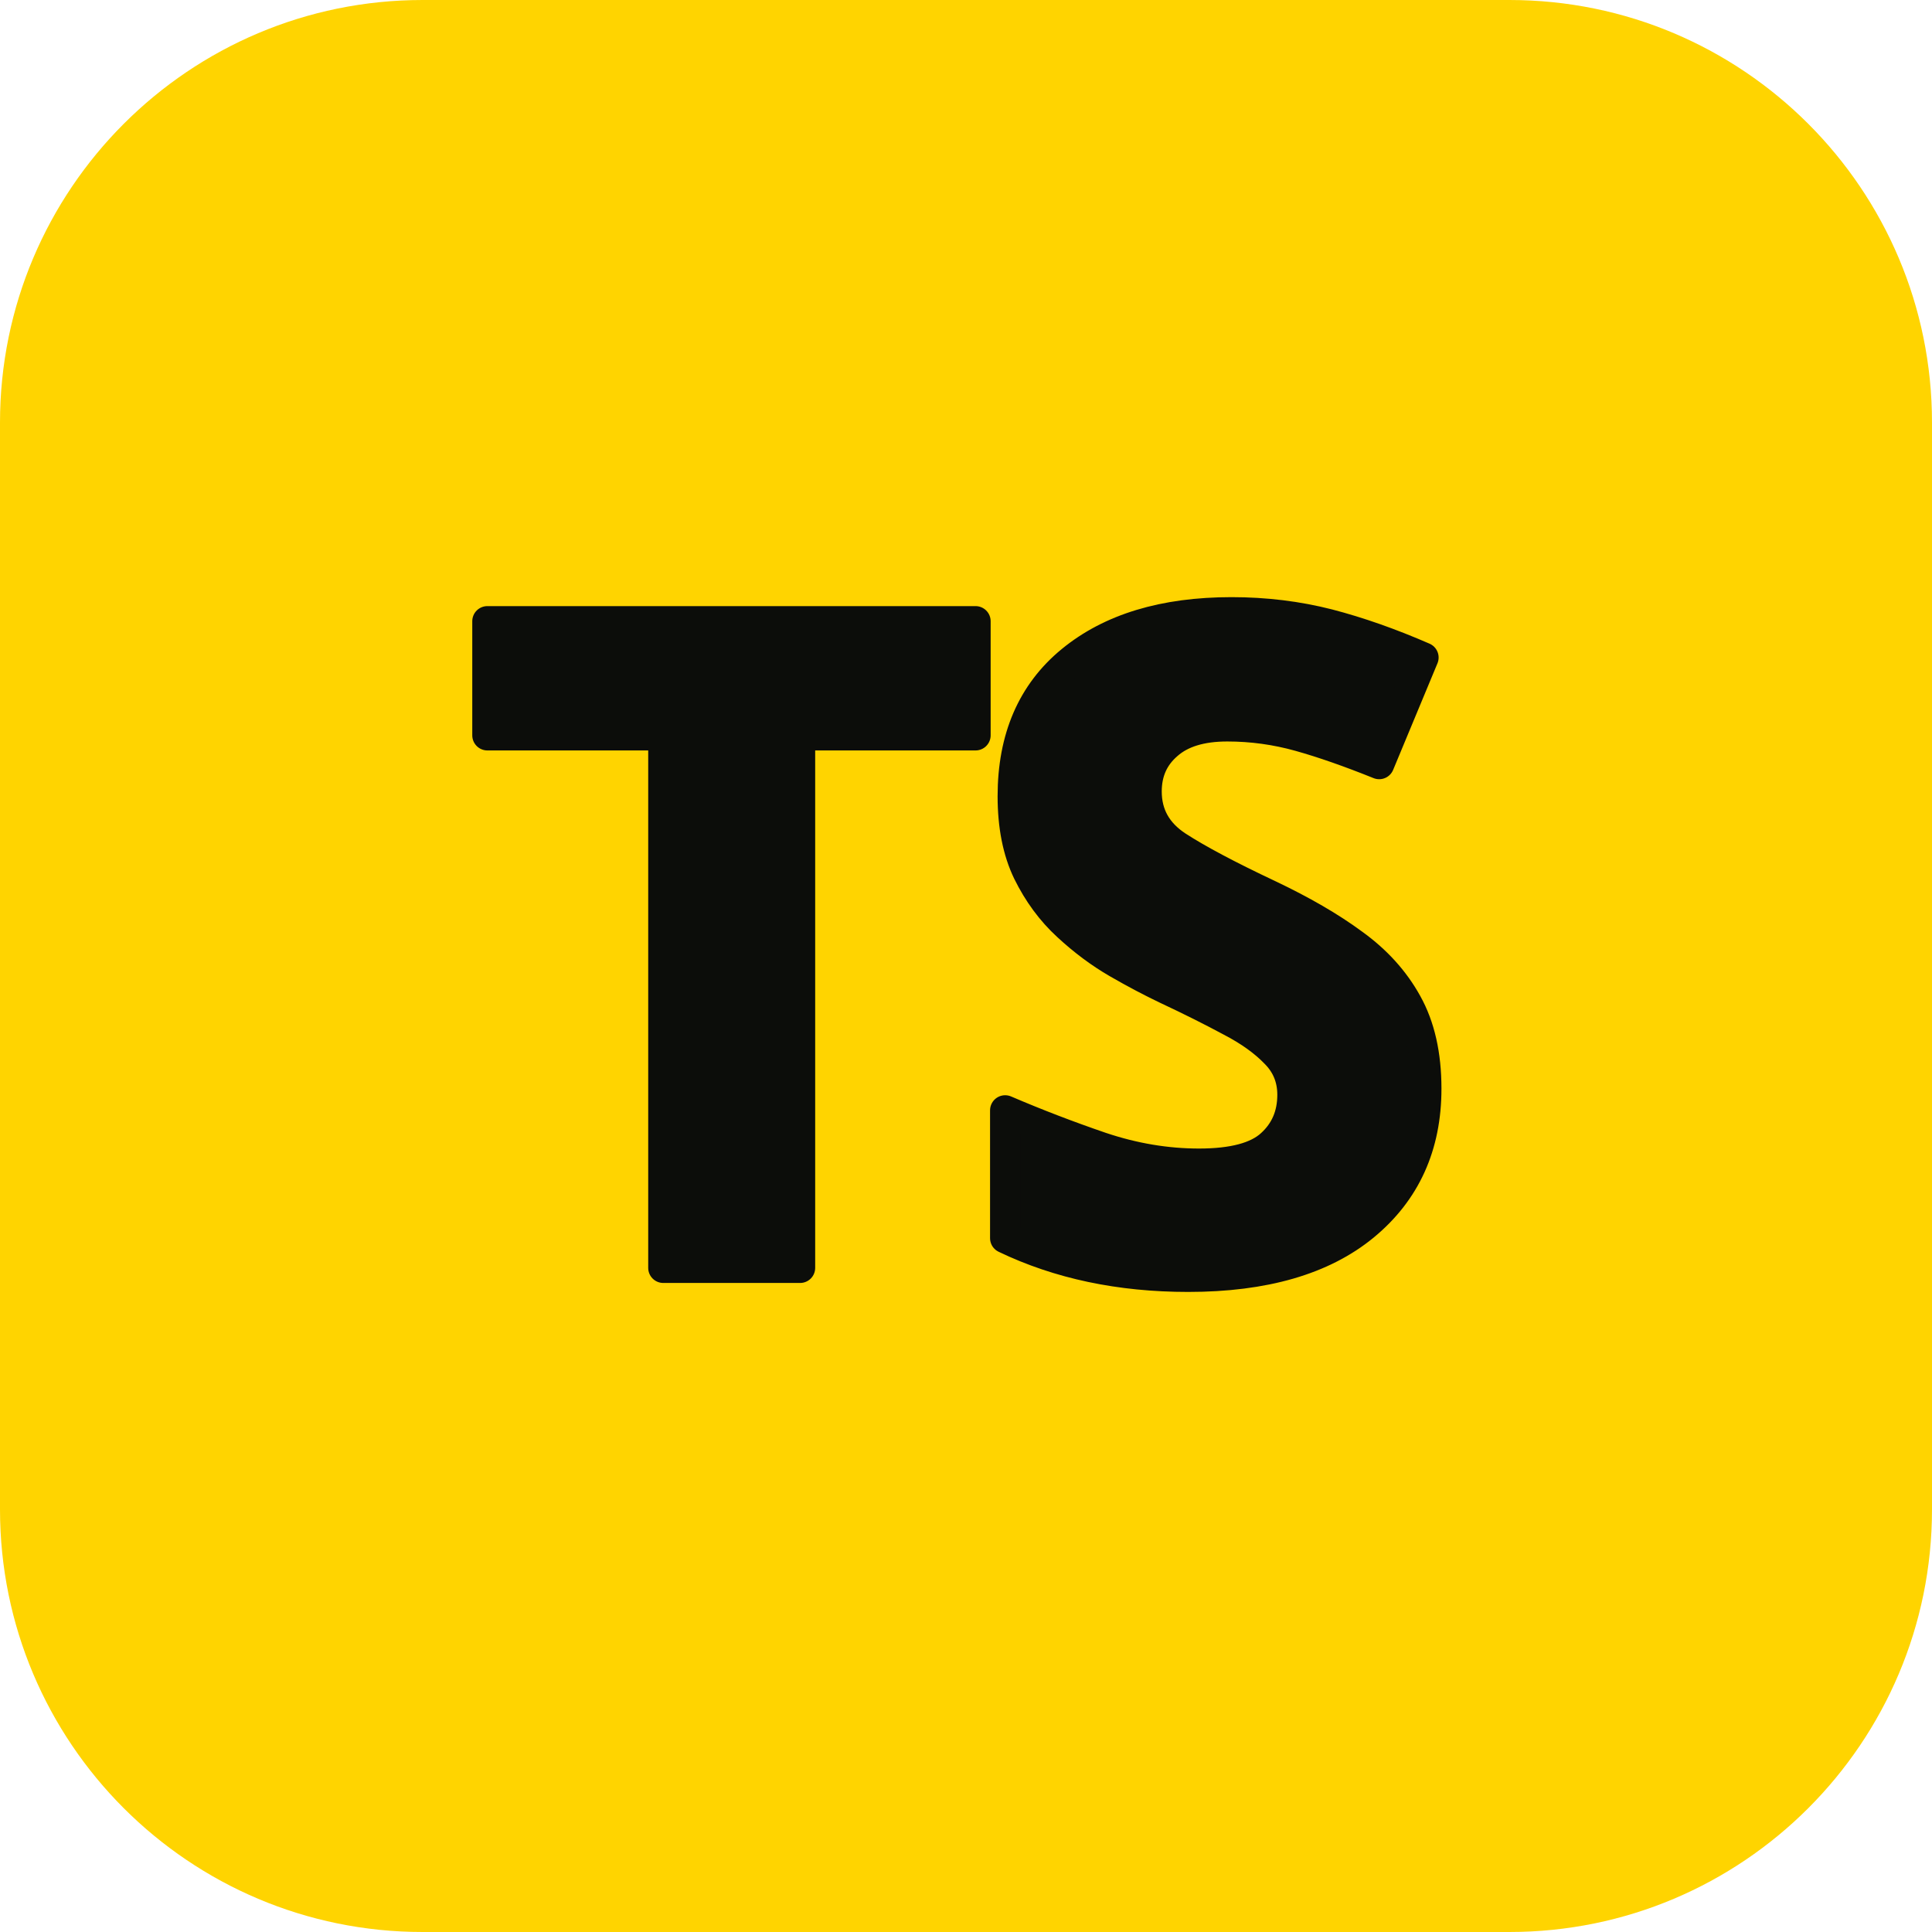
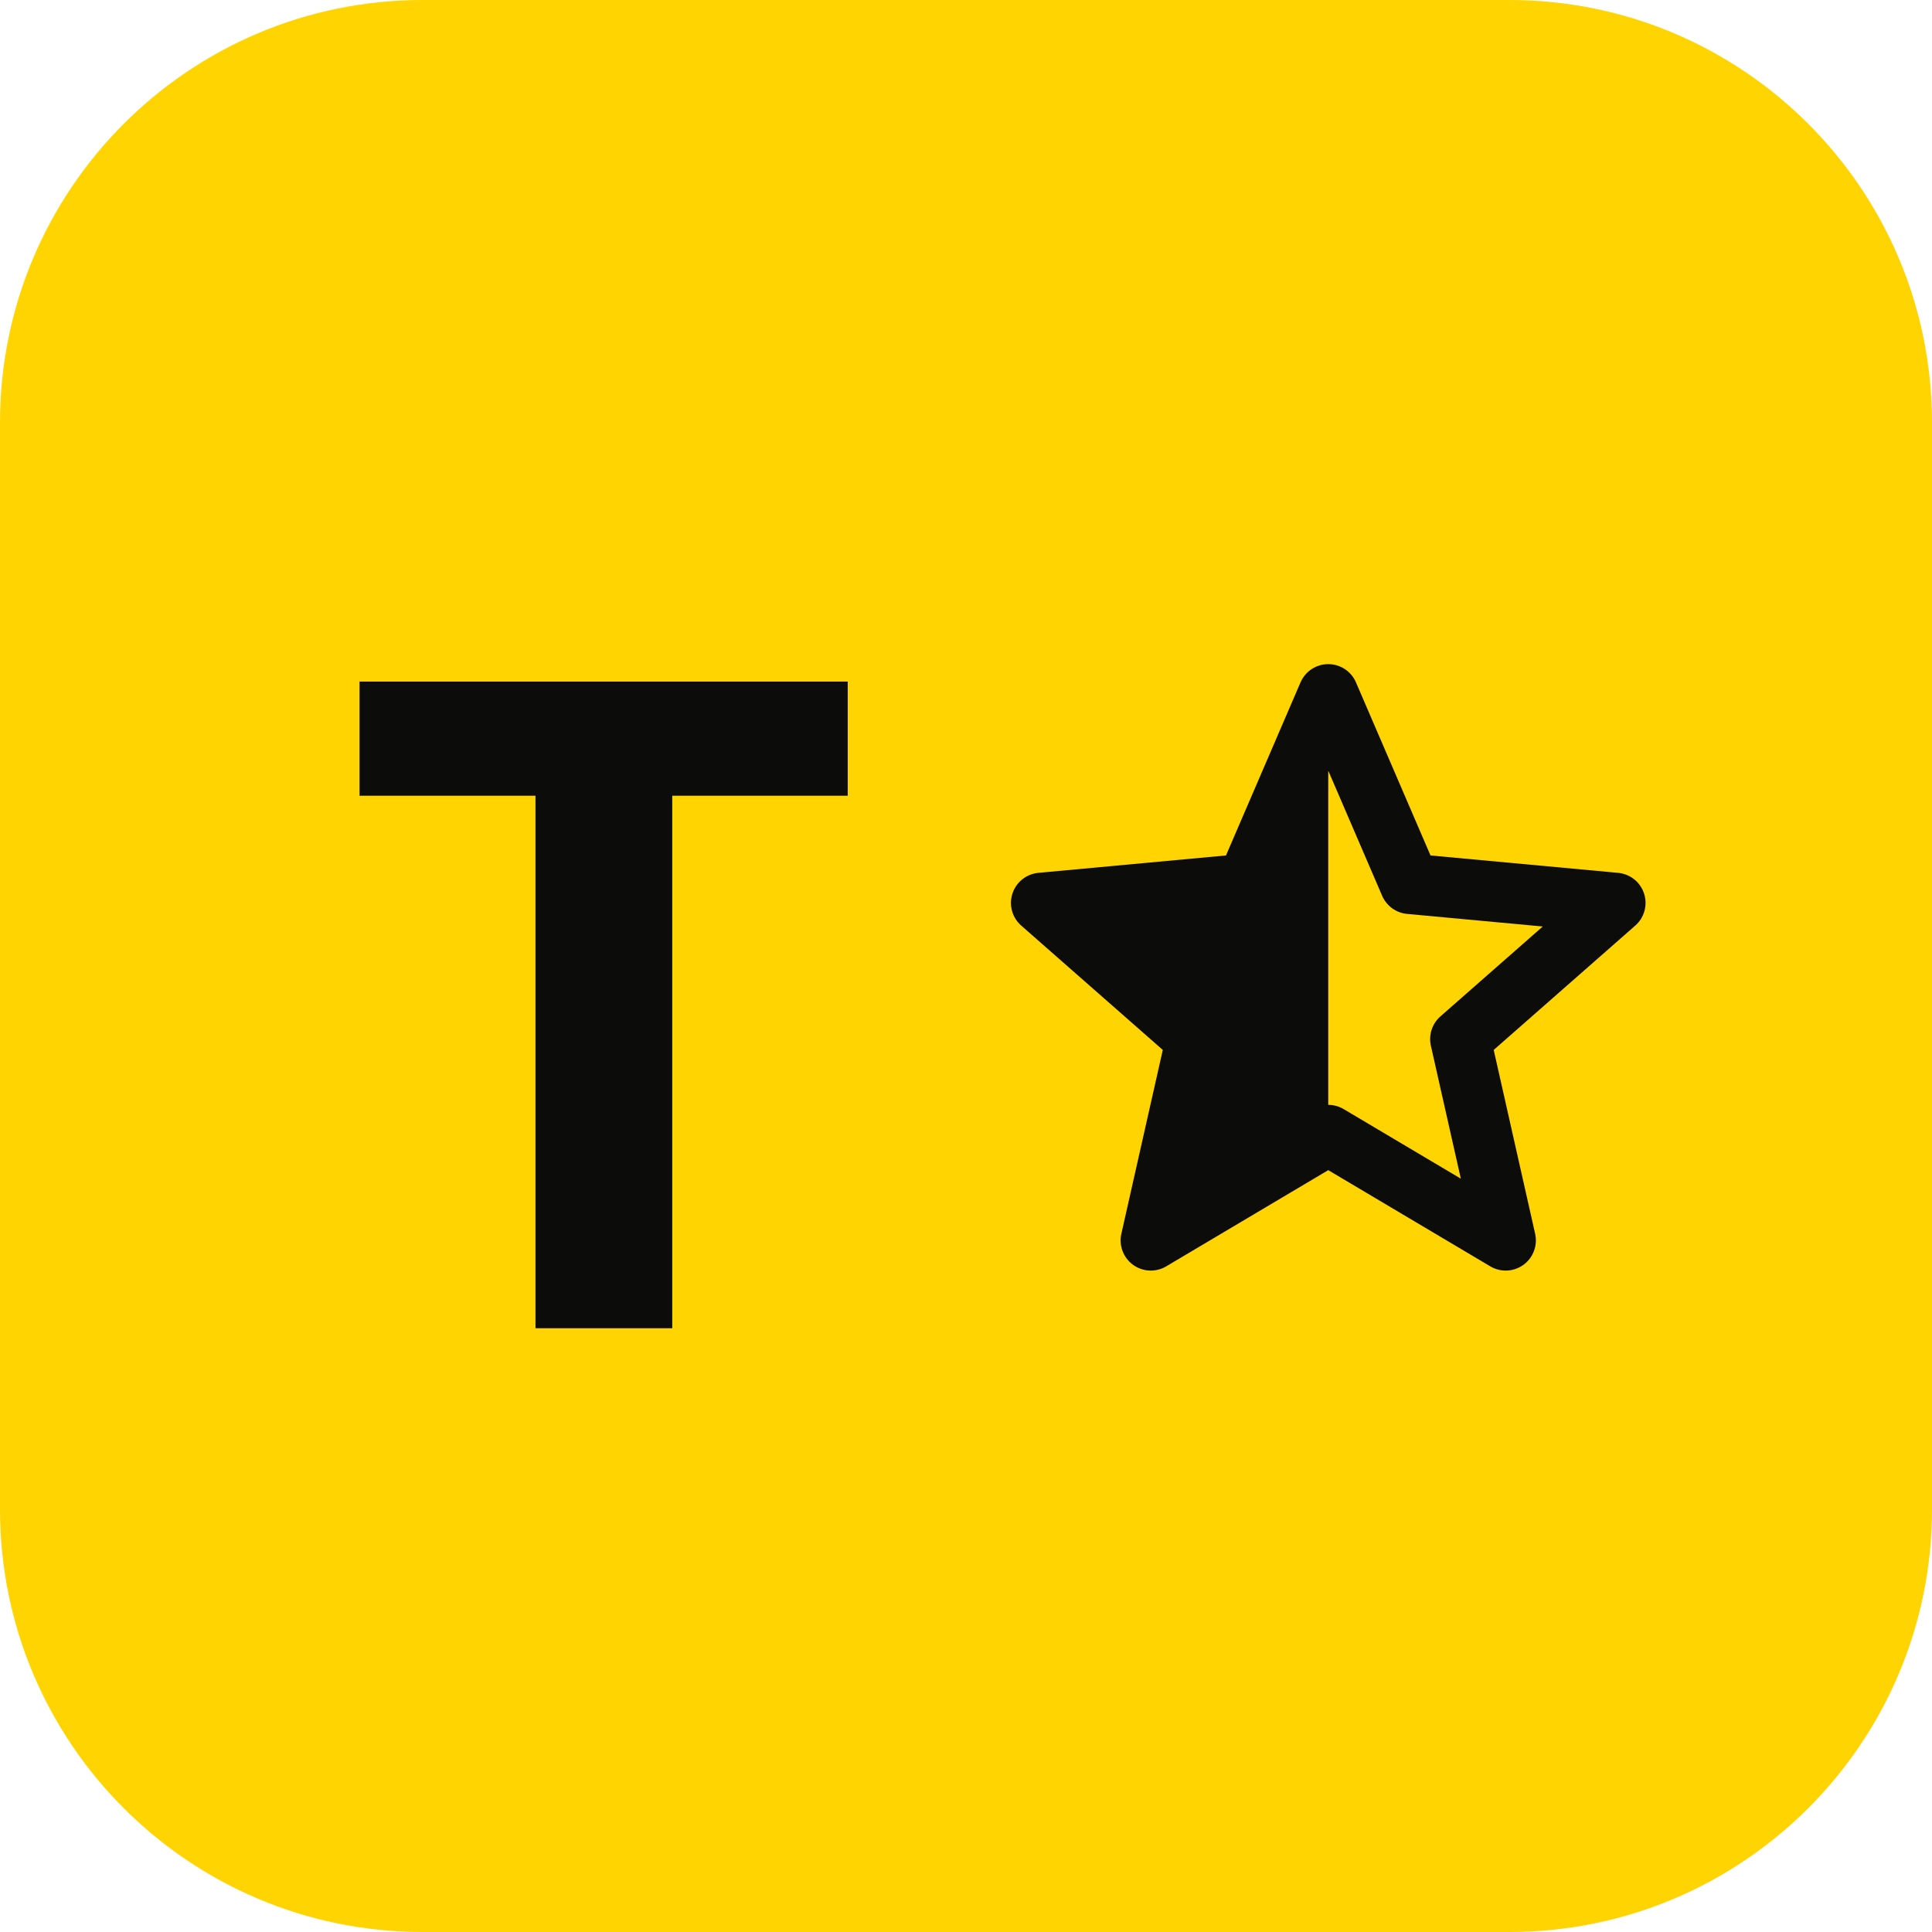
<svg xmlns="http://www.w3.org/2000/svg" viewBox="0 0 64 64" role="img" aria-label="TypeStar">
+   <defs>
+     <clipPath id="brand-half">
+       <rect x="0" y="0" width="44" height="64" />
+     </clipPath>
+   </defs>
  <rect width="64" height="64" rx="14" fill="#FFD400" />
-   <text x="32" y="42" text-anchor="middle" fill="#0C0D0A" stroke="#0C0D0A" stroke-width="1" stroke-linejoin="round" font-family="'Space Grotesk','Segoe UI',ui-sans-serif,system-ui,sans-serif" font-weight="700" font-size="30" letter-spacing="-1">TS</text>
+   <text x="20" y="44" text-anchor="middle" fill="#0C0D0A" font-family="'Space Grotesk','Segoe UI',ui-sans-serif,system-ui,sans-serif" font-weight="700" font-size="30">T</text>
+   <path d="M44 23 L46.704 29.279 L53.511 29.910 L48.375 34.421 L49.878 41.090 L44 37.6 L38.122 41.090 L39.625 34.421 L34.489 29.910 L41.296 29.279 Z" fill="none" stroke="#0C0D0A" stroke-width="2" stroke-linejoin="round" />
+   <path d="M44 23 L46.704 29.279 L53.511 29.910 L48.375 34.421 L49.878 41.090 L44 37.6 L38.122 41.090 L39.625 34.421 L34.489 29.910 L41.296 29.279 Z" fill="#0C0D0A" clip-path="url(#brand-half)" />
</svg>
